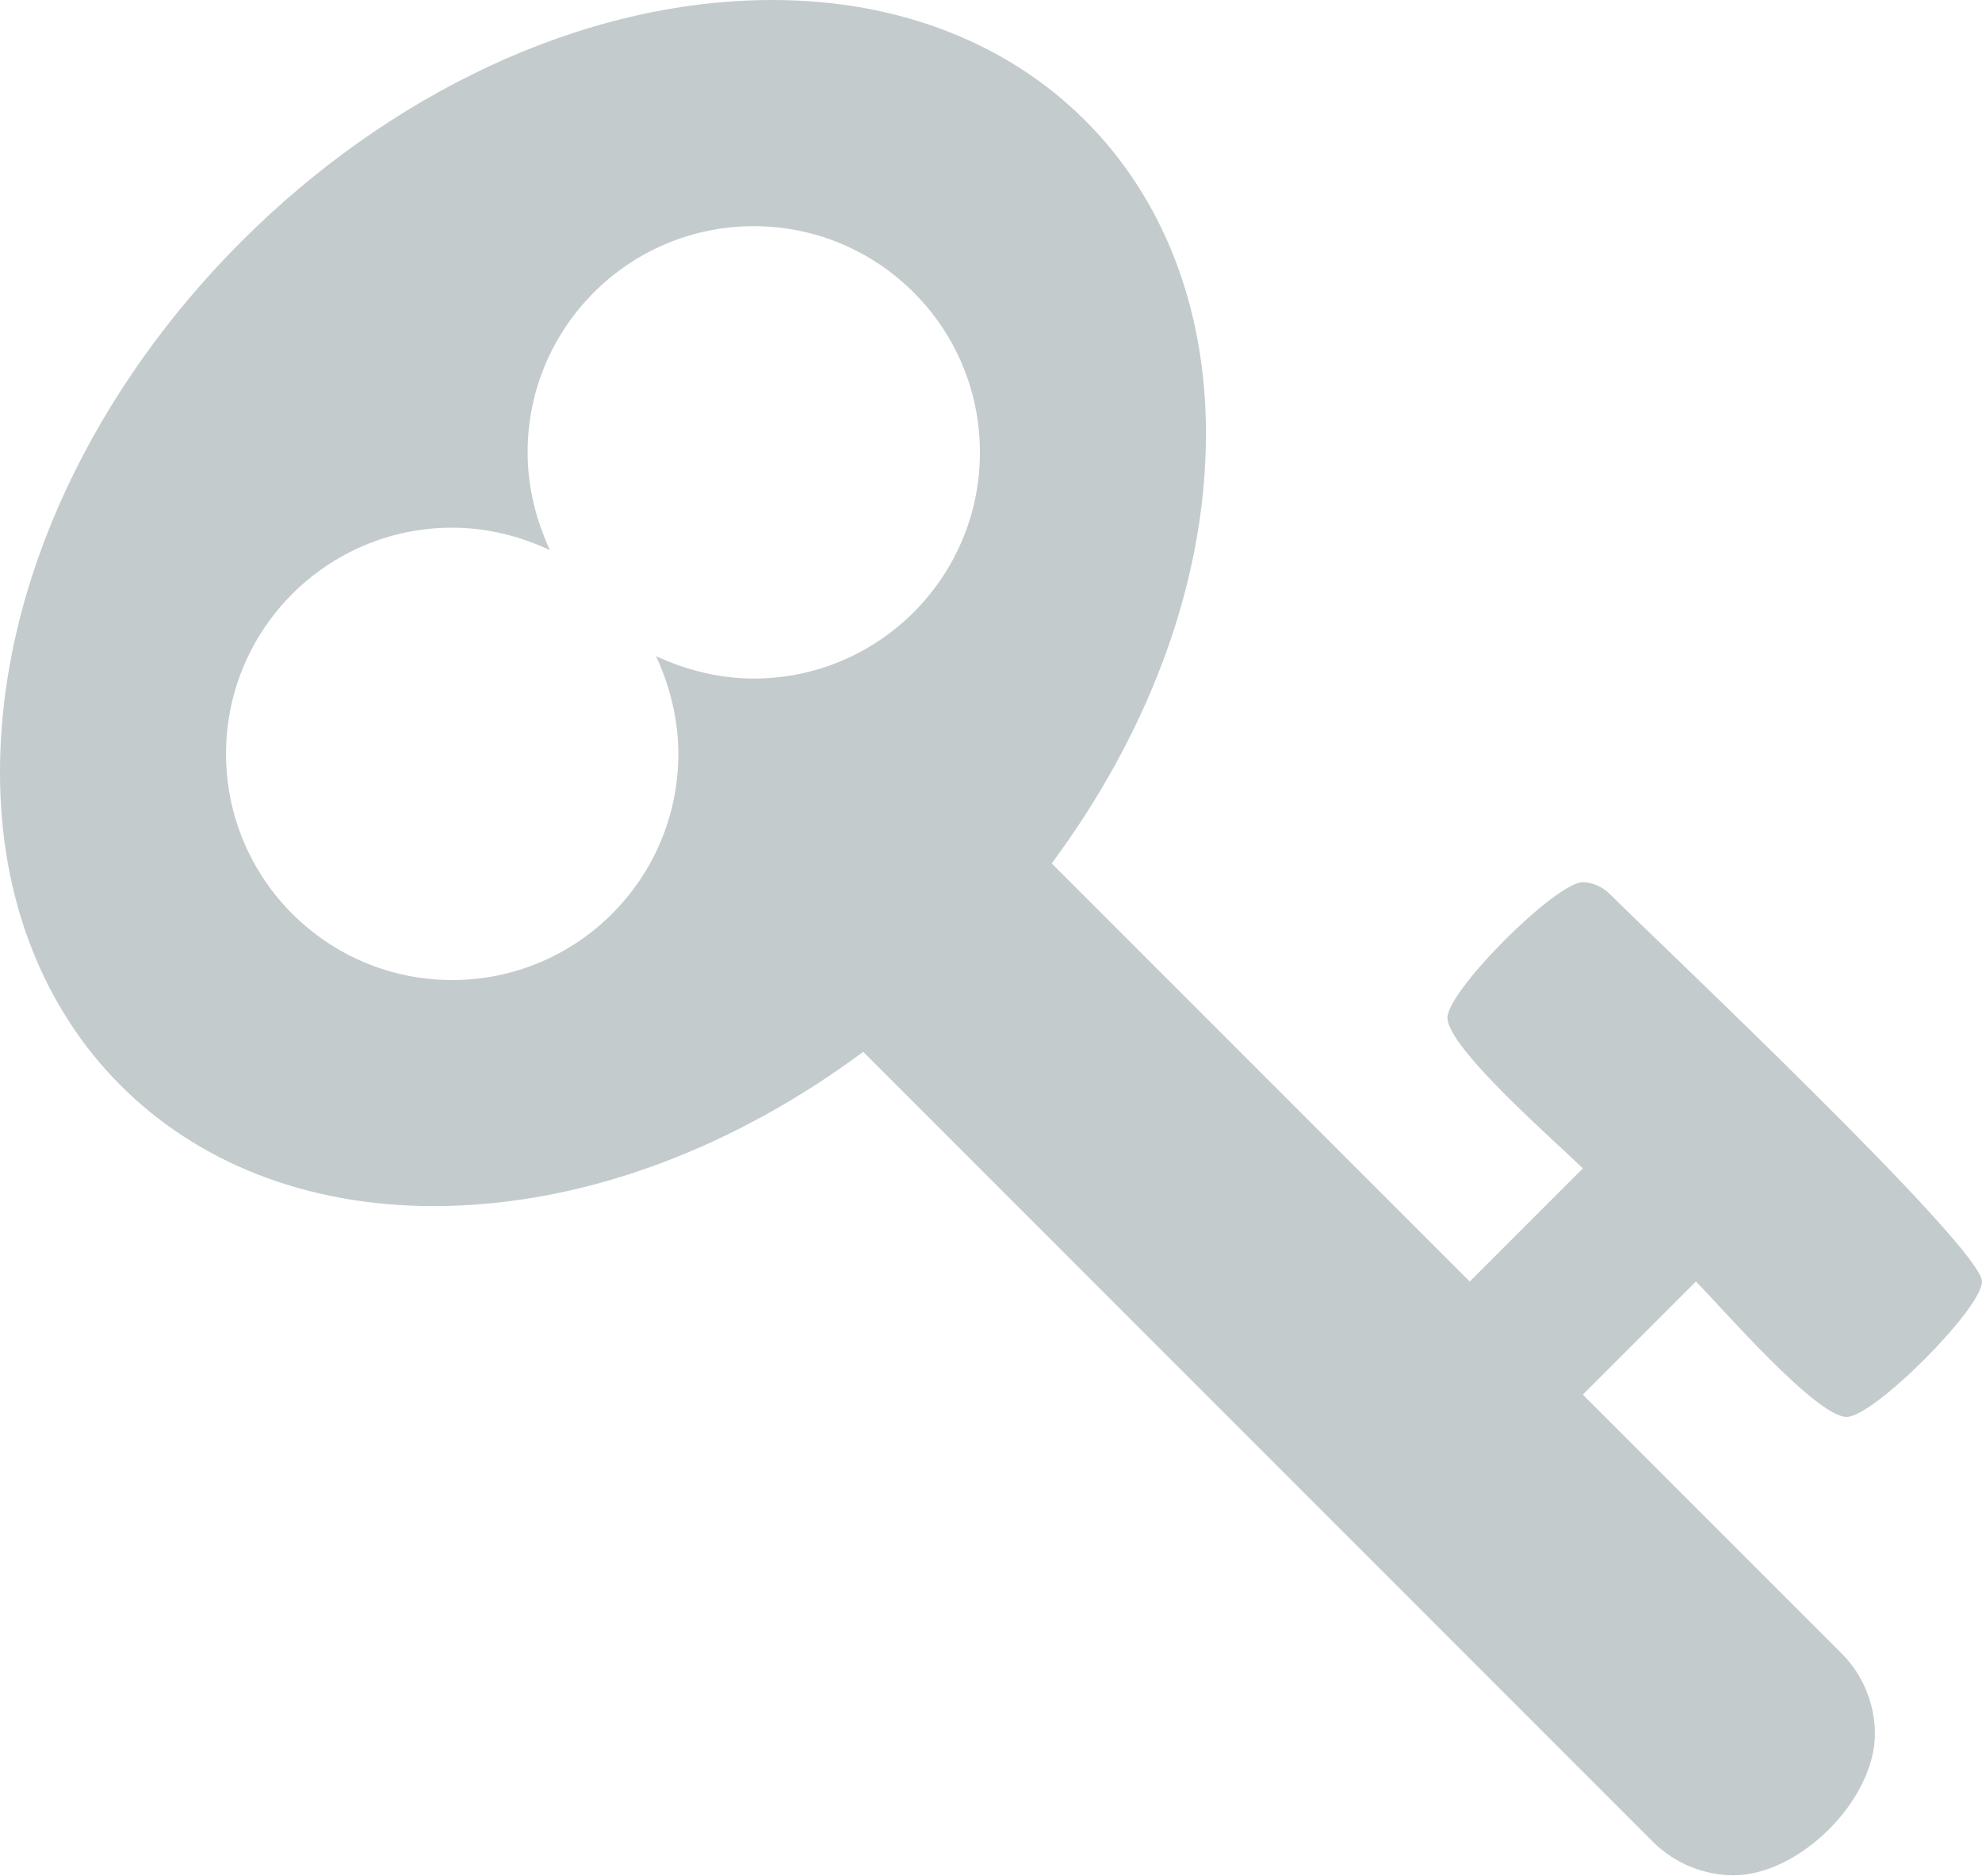
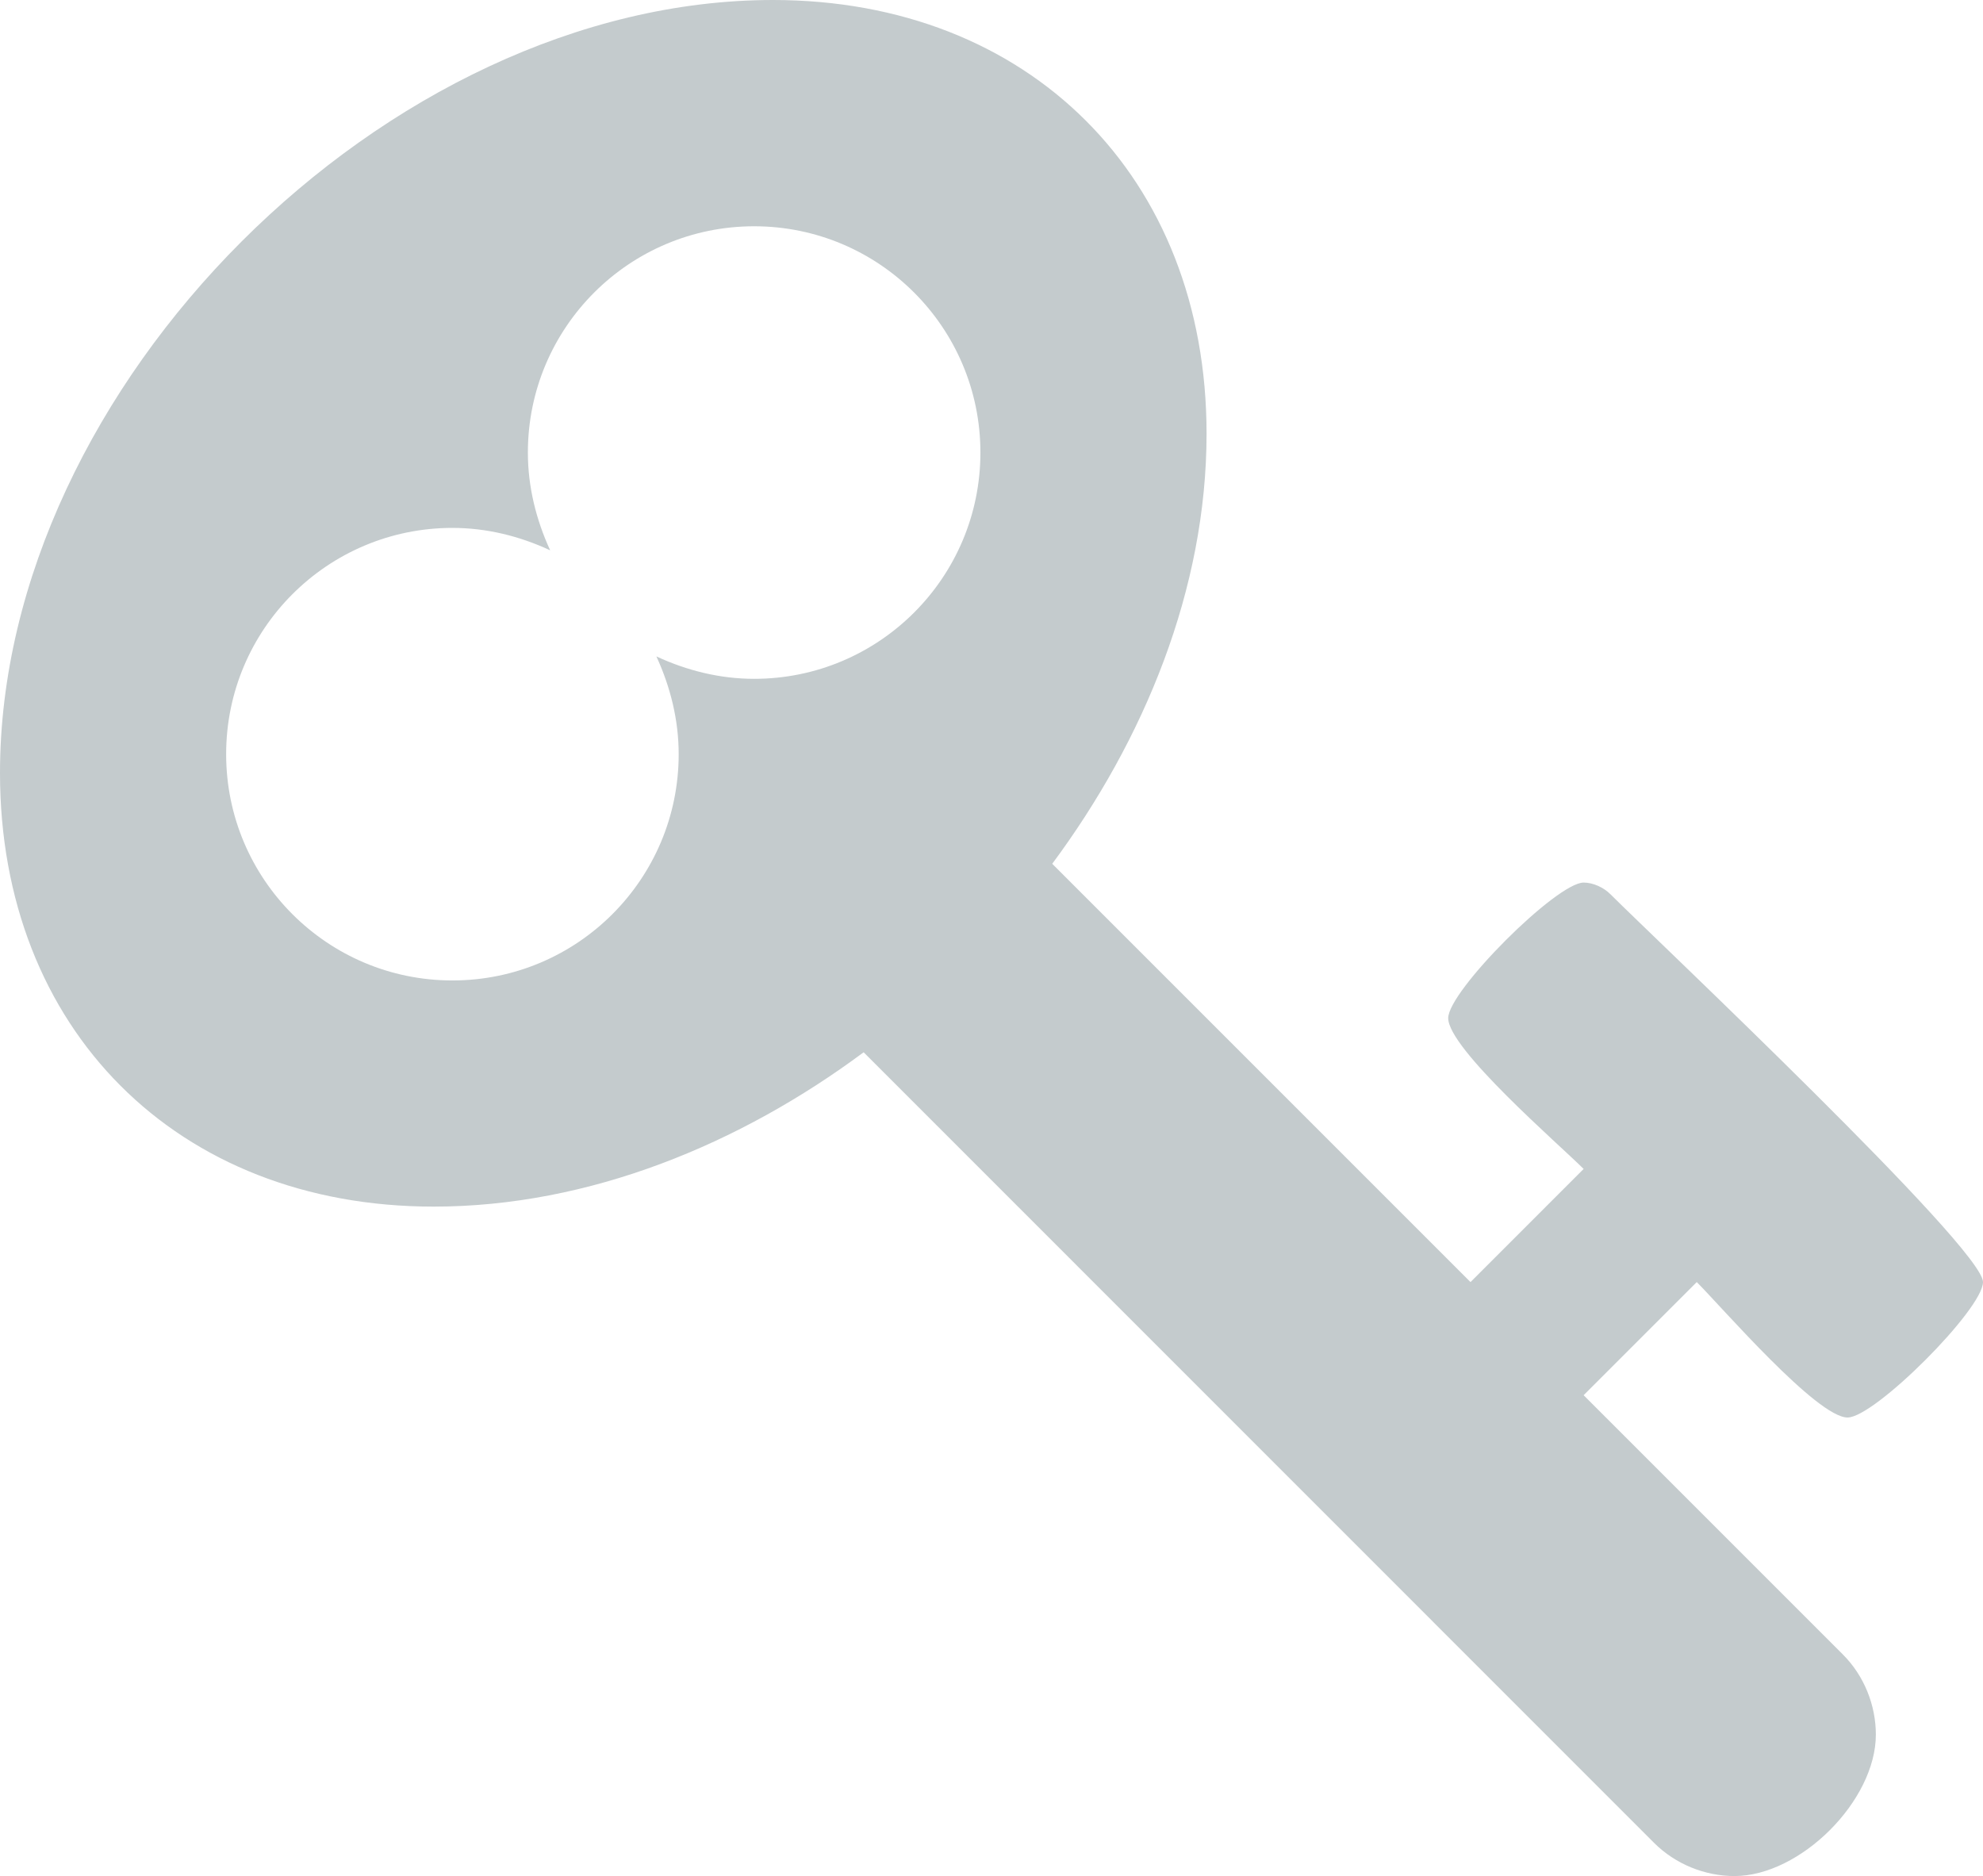
- <svg xmlns="http://www.w3.org/2000/svg" version="1.1" id="Layer_1" x="0px" y="0px" width="16.897" height="15.985" viewBox="0 0 16.897 15.985" enable-background="new 0 0 16.897 15.984" xml:space="preserve">
-   <defs id="defs9" />
-   <g id="g3">
-     <path d="m 15.743,12.078 c -0.261,0 -1.074,-0.943 -1.285,-1.154 l -0.964,0.964 2.209,2.209 c 0.181,0.181 0.281,0.432 0.281,0.683 0,0.563 -0.643,1.205 -1.205,1.205 -0.251,0 -0.502,-0.101 -0.683,-0.281 L 7.359,8.966 C 6.305,9.749 5.02,10.281 3.695,10.281 1.506,10.281 0,8.765 0,6.586 0,3.293 3.293,0 6.586,0 c 2.18,0 3.695,1.506 3.695,3.695 0,1.325 -0.532,2.61 -1.315,3.665 L 12.53,10.924 13.494,9.96 C 13.283,9.749 12.34,8.936 12.34,8.675 c 0,-0.231 0.924,-1.155 1.154,-1.155 0.08,0 0.171,0.041 0.23,0.101 0.372,0.372 3.173,3.012 3.173,3.303 0,0.23 -0.923,1.154 -1.154,1.154 z M 6.426,1.928 c -1.064,0 -1.928,0.863 -1.928,1.928 0,0.291 0.07,0.572 0.19,0.833 C 4.428,4.568 4.146,4.498 3.855,4.498 c -1.064,0 -1.928,0.863 -1.928,1.928 0,1.065 0.863,1.928 1.928,1.928 1.065,0 1.928,-0.864 1.928,-1.928 0,-0.291 -0.07,-0.572 -0.19,-0.833 0.261,0.121 0.542,0.191 0.833,0.191 1.064,0 1.928,-0.863 1.928,-1.928 0,-1.065 -0.864,-1.928 -1.928,-1.928 z" id="path5" style="fill:#c4cbcd" />
+ <svg xmlns="http://www.w3.org/2000/svg" version="1.1" id="Layer_1" x="0px" y="0px" width="16.897px" height="15.984px" viewBox="0 0 16.897 15.984" enable-background="new 0 0 16.897 15.984" xml:space="preserve">
+   <g>
+     <path fill="#C4CBCD" d="M15.743,12.078c-0.261,0-1.074-0.943-1.285-1.154l-0.964,0.964l2.209,2.209   c0.181,0.181,0.281,0.432,0.281,0.683c0,0.563-0.643,1.205-1.205,1.205c-0.251,0-0.502-0.101-0.683-0.281L7.359,8.966   c-1.054,0.783-2.339,1.315-3.664,1.315C1.506,10.281,0,8.765,0,6.586C0,3.293,3.293,0,6.586,0c2.18,0,3.695,1.506,3.695,3.695   c0,1.325-0.532,2.61-1.315,3.665l3.564,3.564l0.964-0.964c-0.211-0.211-1.154-1.024-1.154-1.285c0-0.231,0.924-1.155,1.154-1.155   c0.08,0,0.171,0.041,0.23,0.101c0.372,0.372,3.173,3.012,3.173,3.303C16.897,11.154,15.974,12.078,15.743,12.078z M6.426,1.928   c-1.064,0-1.928,0.863-1.928,1.928c0,0.291,0.07,0.572,0.19,0.833C4.428,4.568,4.146,4.498,3.855,4.498   c-1.064,0-1.928,0.863-1.928,1.928s0.863,1.928,1.928,1.928S5.783,7.49,5.783,6.426c0-0.291-0.07-0.572-0.19-0.833   c0.261,0.121,0.542,0.191,0.833,0.191c1.064,0,1.928-0.863,1.928-1.928S7.49,1.928,6.426,1.928z" />
  </g>
</svg>
